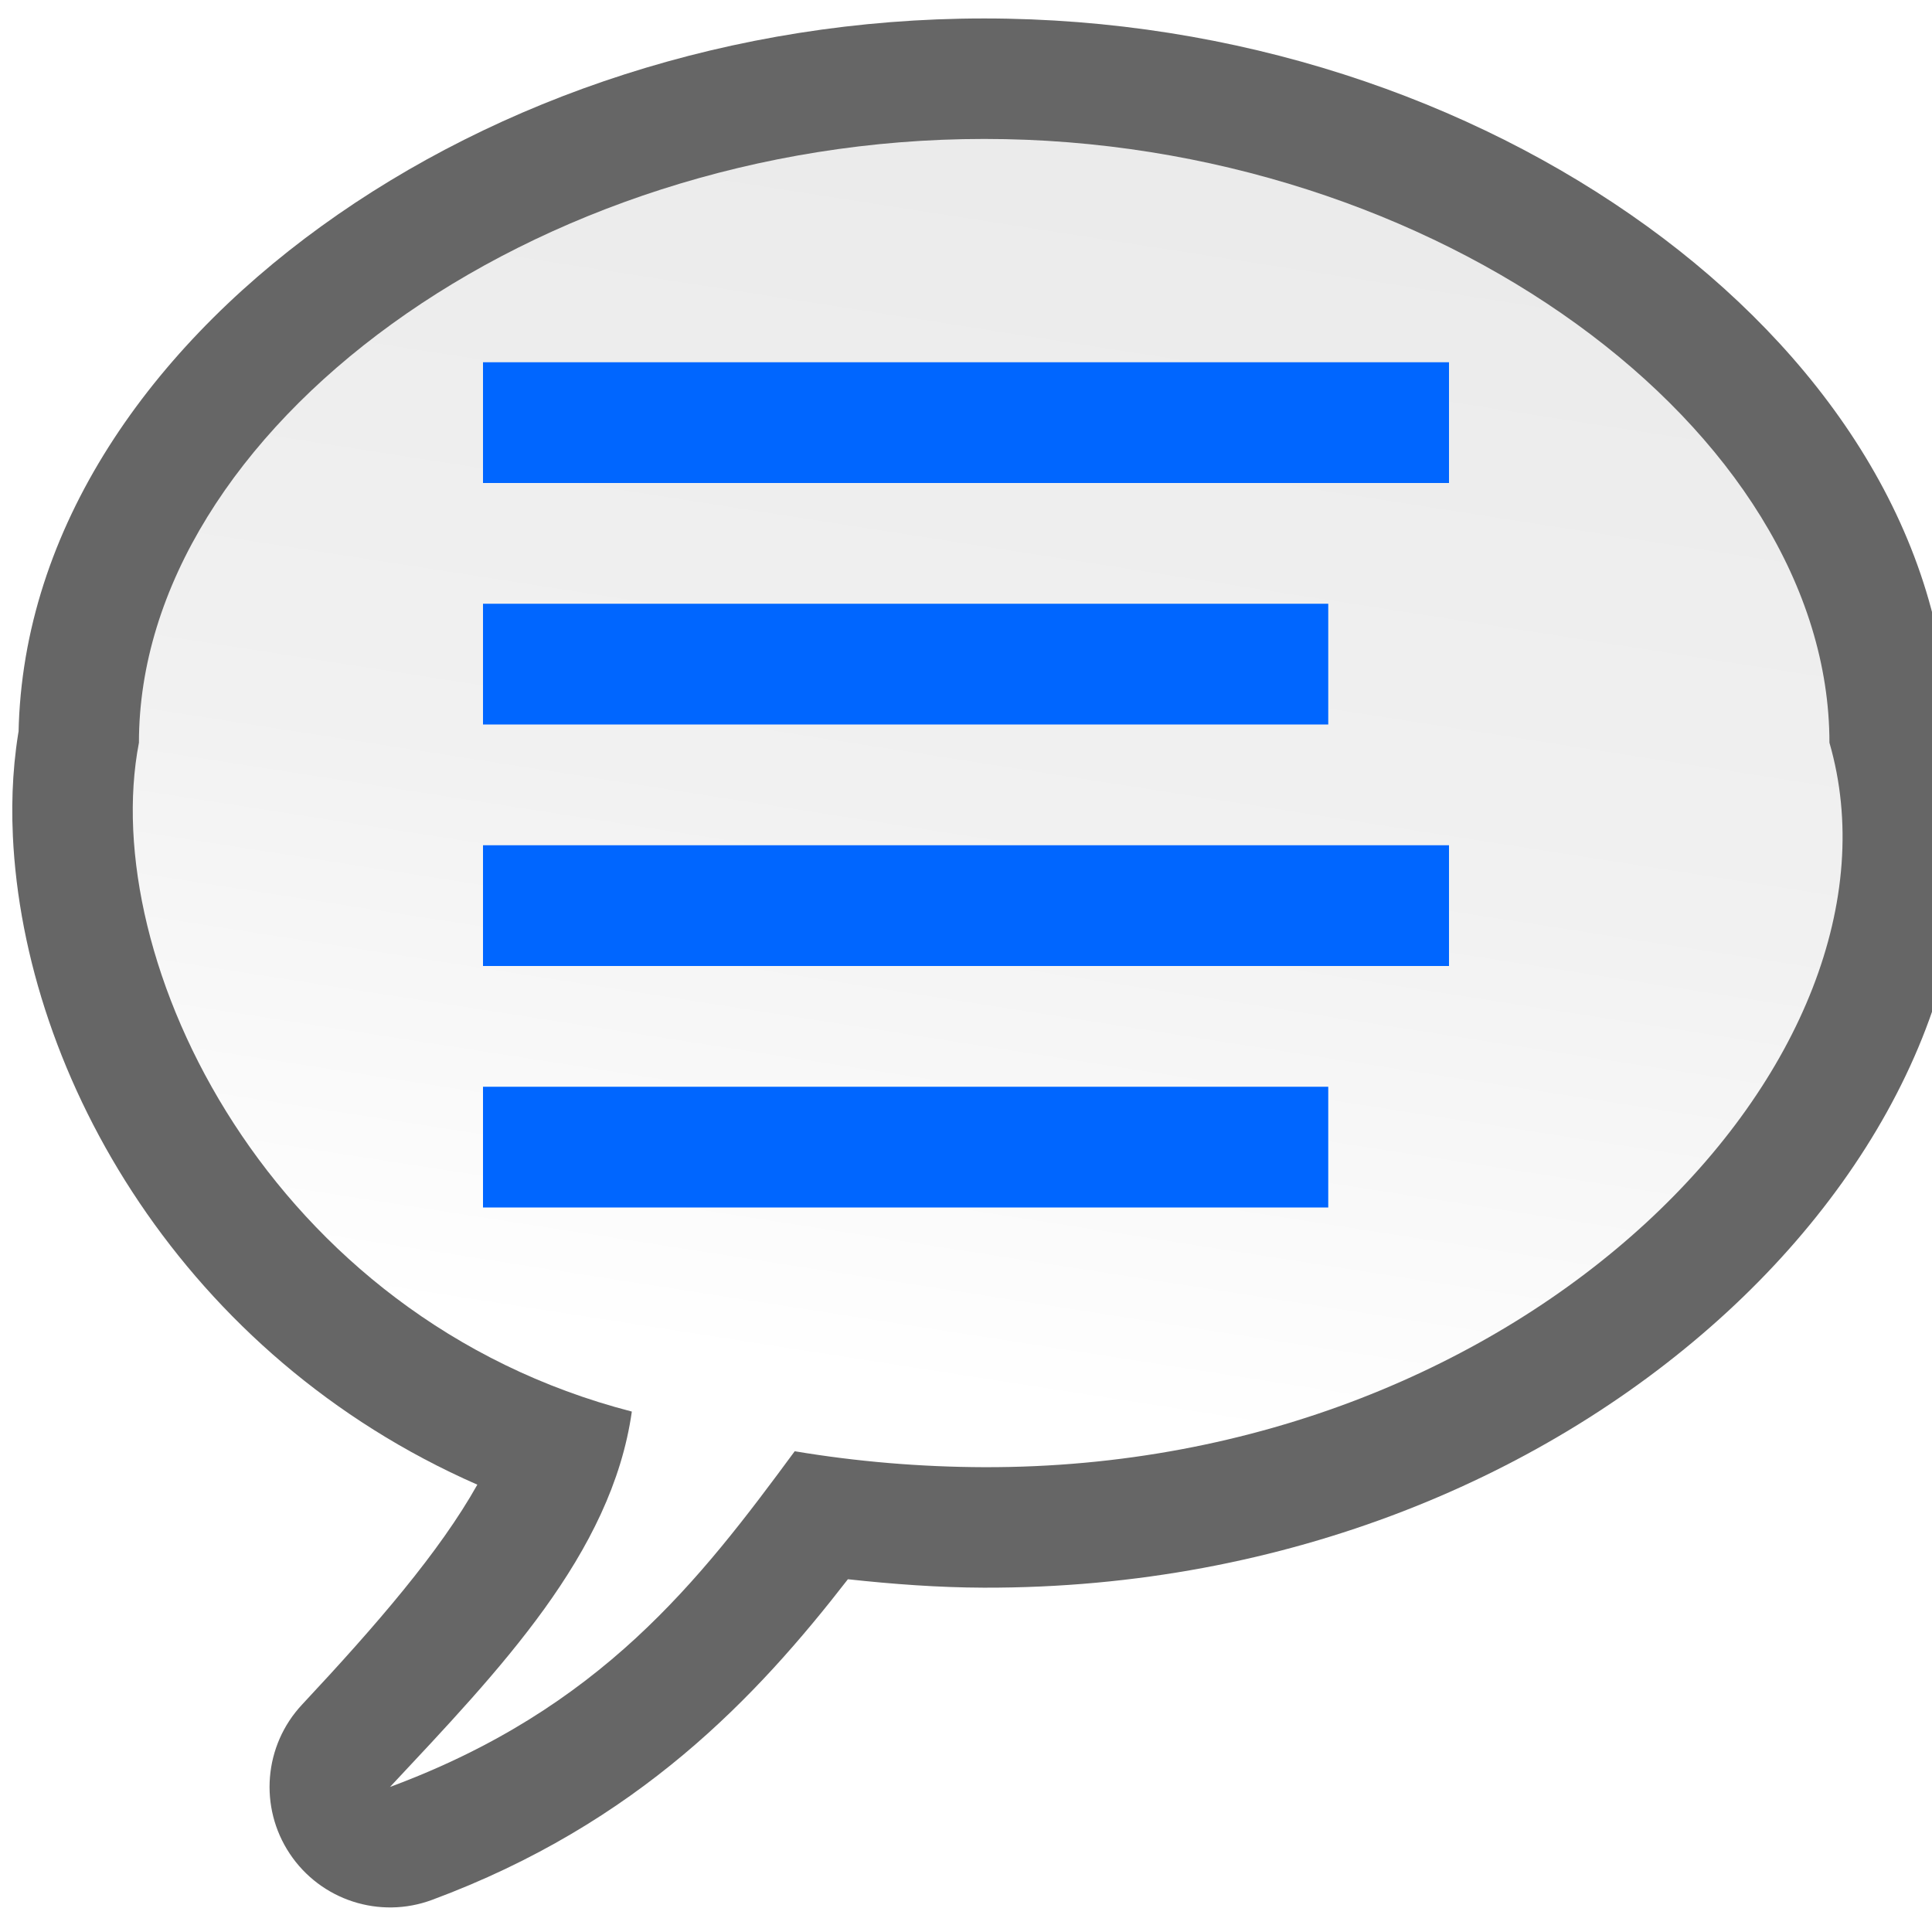
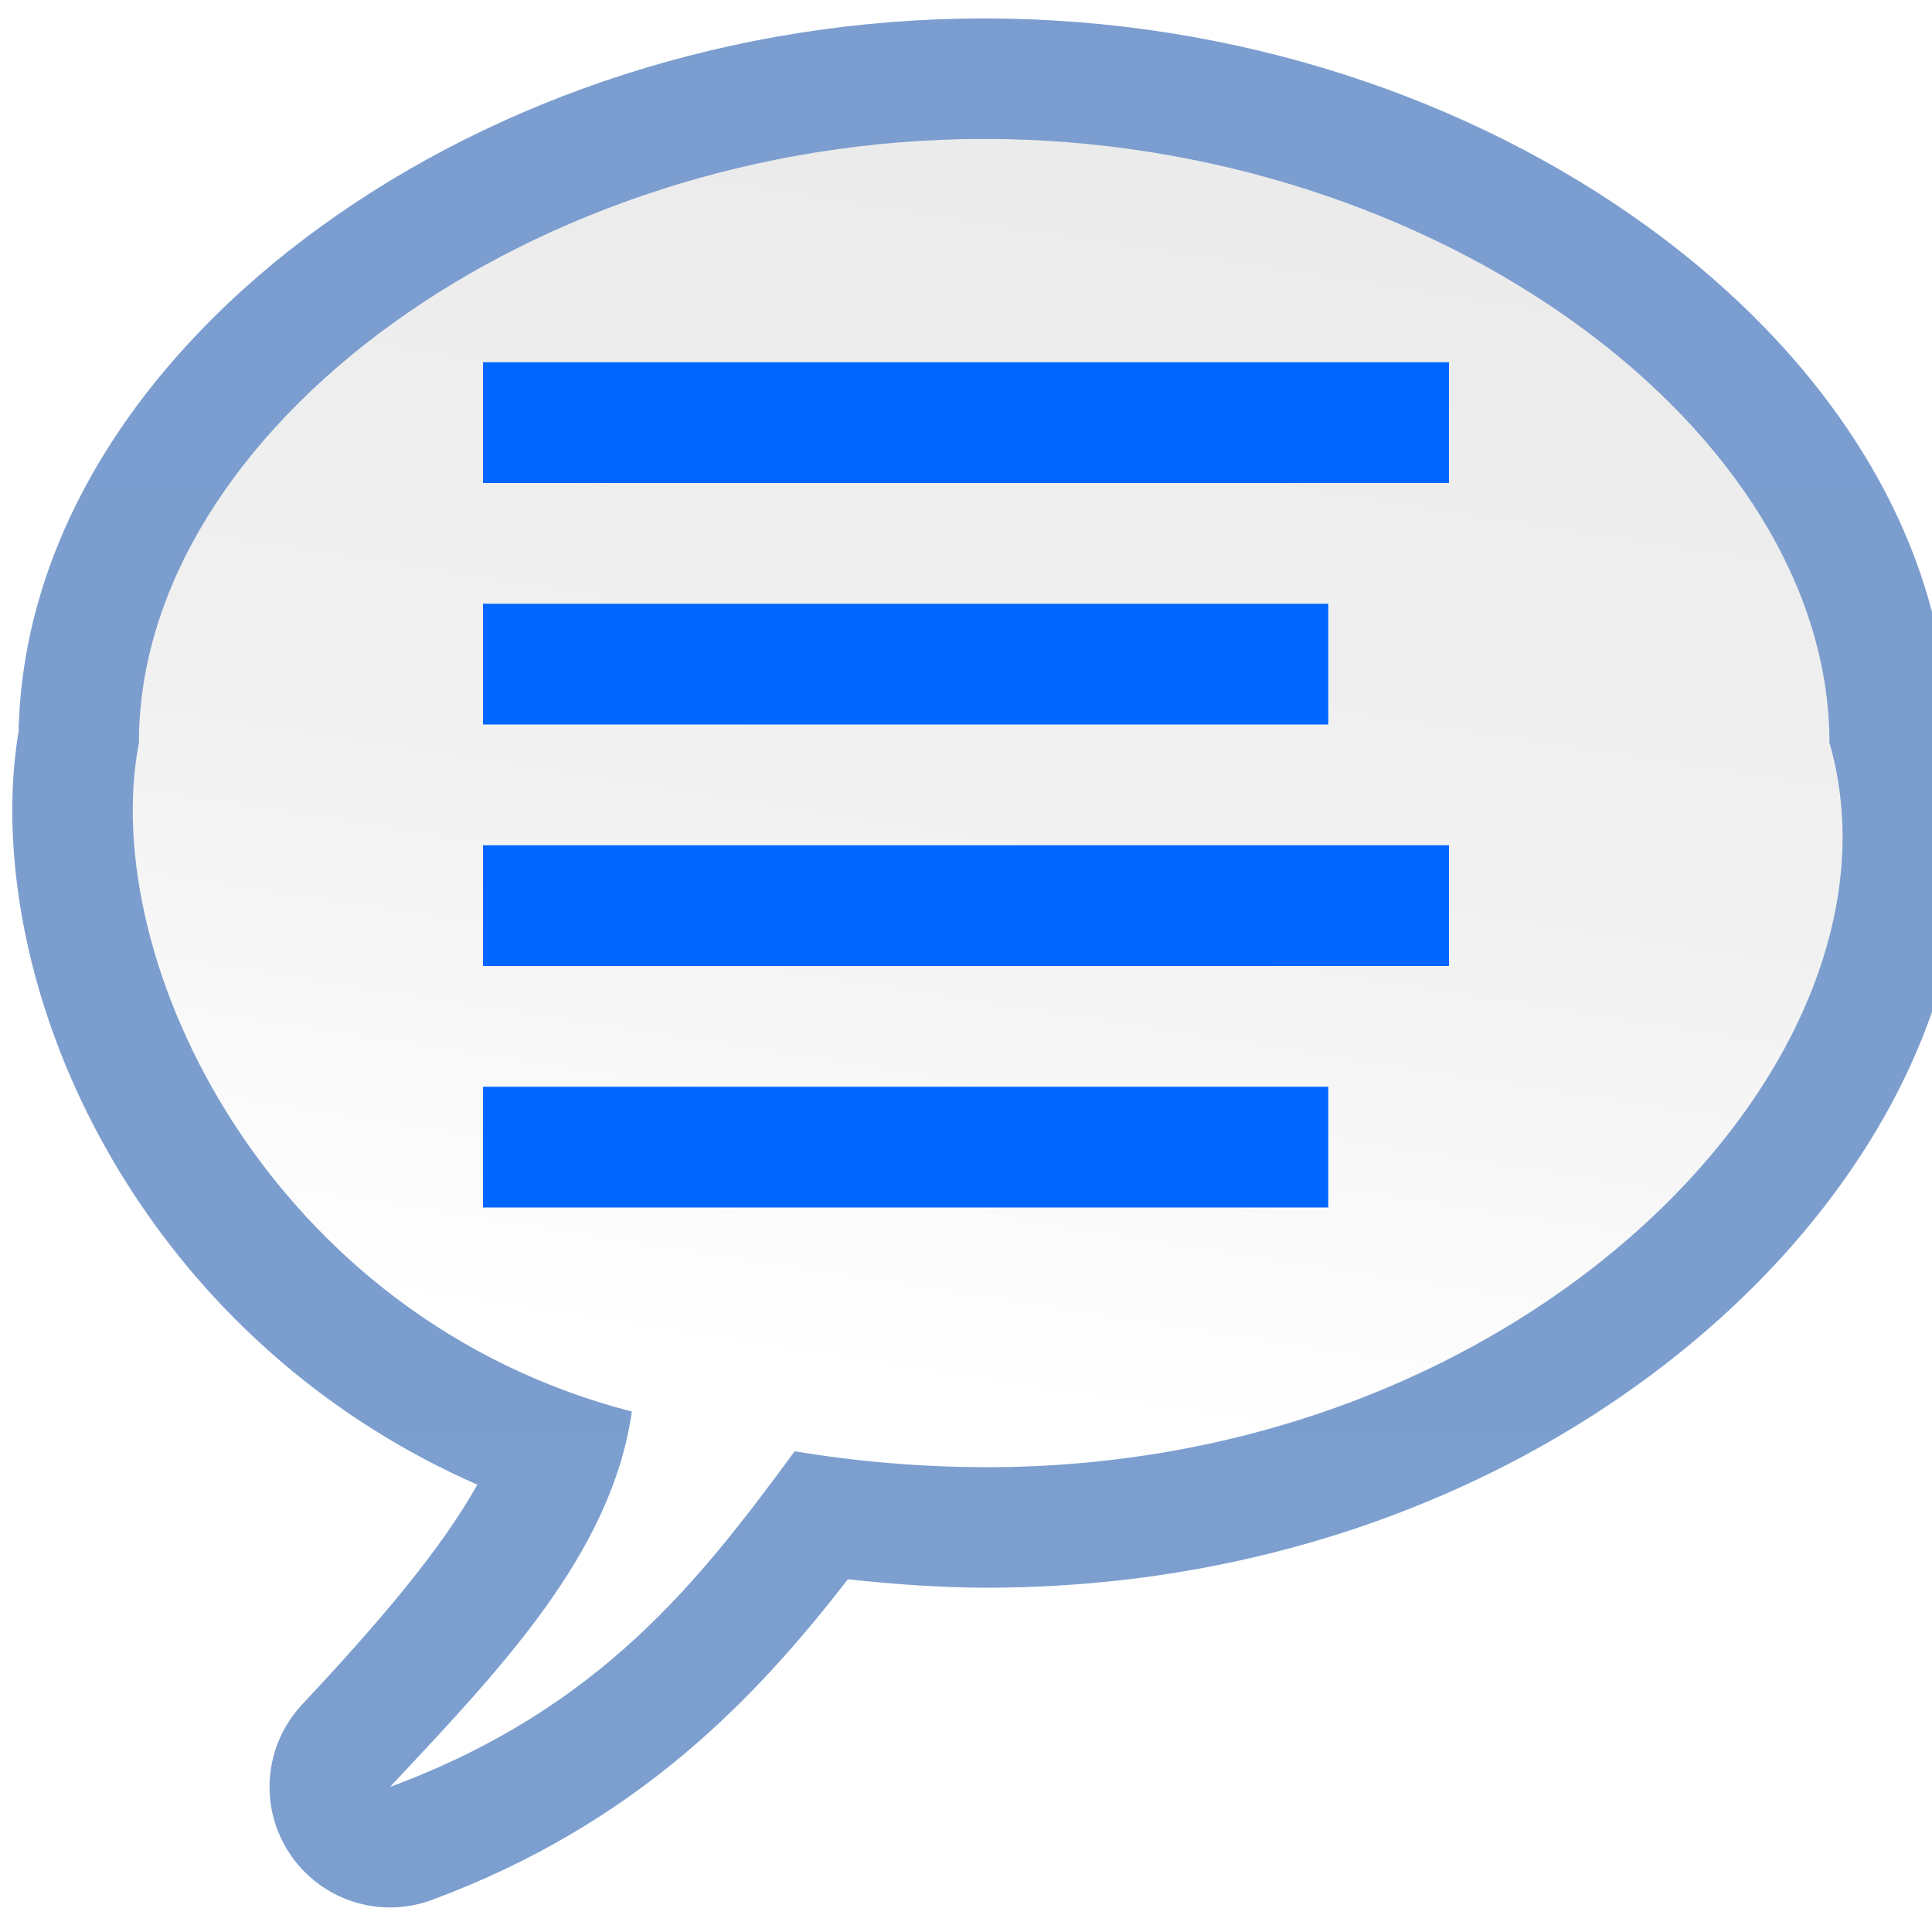
- <svg xmlns="http://www.w3.org/2000/svg" height="128" viewBox="0 0 128 128" width="128" version="1.1" id="svg31">
-   <defs id="defs35" />
+ <svg xmlns="http://www.w3.org/2000/svg" xmlns:xlink="http://www.w3.org/1999/xlink" height="128" viewBox="0 0 128 128" width="128" version="1.1" id="svg31">
+   <defs id="defs35">
+     <linearGradient id="linearGradient7422">
+       <stop style="stop-color:#7c9fcf;stop-opacity:1" offset="0" id="stop7424" />
+       <stop id="stop5348" offset="0.5" style="stop-color:#7c9ece;stop-opacity:1" />
+       <stop id="stop7426" offset="1" style="stop-color:#7b9dcf;stop-opacity:1" />
+     </linearGradient>
+     <linearGradient xlink:href="#linearGradient7422" id="linearGradient2021" x1="2.832" y1="64.203" x2="127.982" y2="64.203" gradientUnits="userSpaceOnUse" />
+   </defs>
  <linearGradient id="a" gradientTransform="matrix(-0.920375,0,0,0.9903772,124.514,-0.66651)" gradientUnits="userSpaceOnUse" x1="53.928" x2="87.714" y1="194.472" y2="-39.261">
    <stop offset="0" stop-color="#fff" id="stop2" />
    <stop offset=".426" stop-color="#fff" id="stop4" />
    <stop offset=".589" stop-color="#f1f1f1" id="stop6" />
    <stop offset=".802" stop-color="#eaeaea" id="stop8" />
    <stop offset="1" stop-color="#dfdfdf" id="stop10" />
  </linearGradient>
  <g id="g2957" transform="matrix(-1,0,0,1,130.8148,0)">
-     <path transform="matrix(0,-1,-1,0,129.6101,129.2048)" style="fill:#666666;fill-opacity:1;stroke-width:0.92" id="path857" d="M 73.848,-0.354 C 57.813,0.384 39.352,11.018 30.842,30.42 26.41,27.934 21.599,23.79 16.268,18.805 A 7.984,7.984 0 0 0 3.33,27.412 c 5.068,13.66 13.465,21.527 21.246,27.559 -0.324,2.983 -0.549,5.982 -0.559,9.002 a 7.984,7.984 0 0 0 0,0.006 c -0.052,20.145 7.455,37.518 18.301,49.283 10.535,11.427 24.852,18.038 38.674,14.646 13.263,-0.397 24.951,-8.561 33.219,-19.986 C 122.687,96.208 127.982,80.707 127.982,64 127.982,47.293 122.687,31.792 114.211,20.078 105.735,8.365 93.678,0.018 80,0.018 l 1.514,0.145 c -2.5,-0.483 -5.068,-0.635 -7.666,-0.516 z" />
+     <path transform="matrix(0,-1,-1,0,129.6101,129.2048)" style="fill:url(#linearGradient2021);fill-opacity:1.0;stroke-width:0.92" id="path857" d="M 73.848,-0.354 C 57.813,0.384 39.352,11.018 30.842,30.42 26.41,27.934 21.599,23.79 16.268,18.805 A 7.984,7.984 0 0 0 3.33,27.412 c 5.068,13.66 13.465,21.527 21.246,27.559 -0.324,2.983 -0.549,5.982 -0.559,9.002 a 7.984,7.984 0 0 0 0,0.006 c -0.052,20.145 7.455,37.518 18.301,49.283 10.535,11.427 24.852,18.038 38.674,14.646 13.263,-0.397 24.951,-8.561 33.219,-19.986 C 122.687,96.208 127.982,80.707 127.982,64 127.982,47.293 122.687,31.792 114.211,20.078 105.735,8.365 93.678,0.018 80,0.018 l 1.514,0.145 c -2.5,-0.483 -5.068,-0.635 -7.666,-0.516 z" />
    <path d="m 65.61,9.205 c 29.978,7e-5 56,19.352 56,40 2.779,14.4 -8.665,38.122 -32.656,44.315 1.335,9.434 8.778,17.124 16.022,24.87 -13.962,-5.181 -20.494,-13.663 -26.813,-22.241 -4.11,0.688 -8.323,1.042 -12.553,1.056 -36.266,0.094 -62.005,-27.262 -56,-48 -1.1e-4,-20.648 26.022,-40 56,-40 z" id="path15" style="fill:url(#a);stroke-width:0.92" />
  </g>
  <path style="fill:#0066ff;stroke-width:1.458" id="path27" d="m 32,72 h 56 v 8 H 32 Z" />
  <path d="M 32,56 H 96 V 64 H 32 Z" id="path851" style="fill:#0066ff;stroke-width:1.458" />
  <path d="m 32,40 h 56 v 8 H 32 Z" id="path853" style="fill:#0066ff;stroke-width:1.458" />
  <path style="fill:#0066ff;stroke-width:1.458" id="path855" d="m 32,24 h 64 v 8 H 32 Z" />
</svg>
